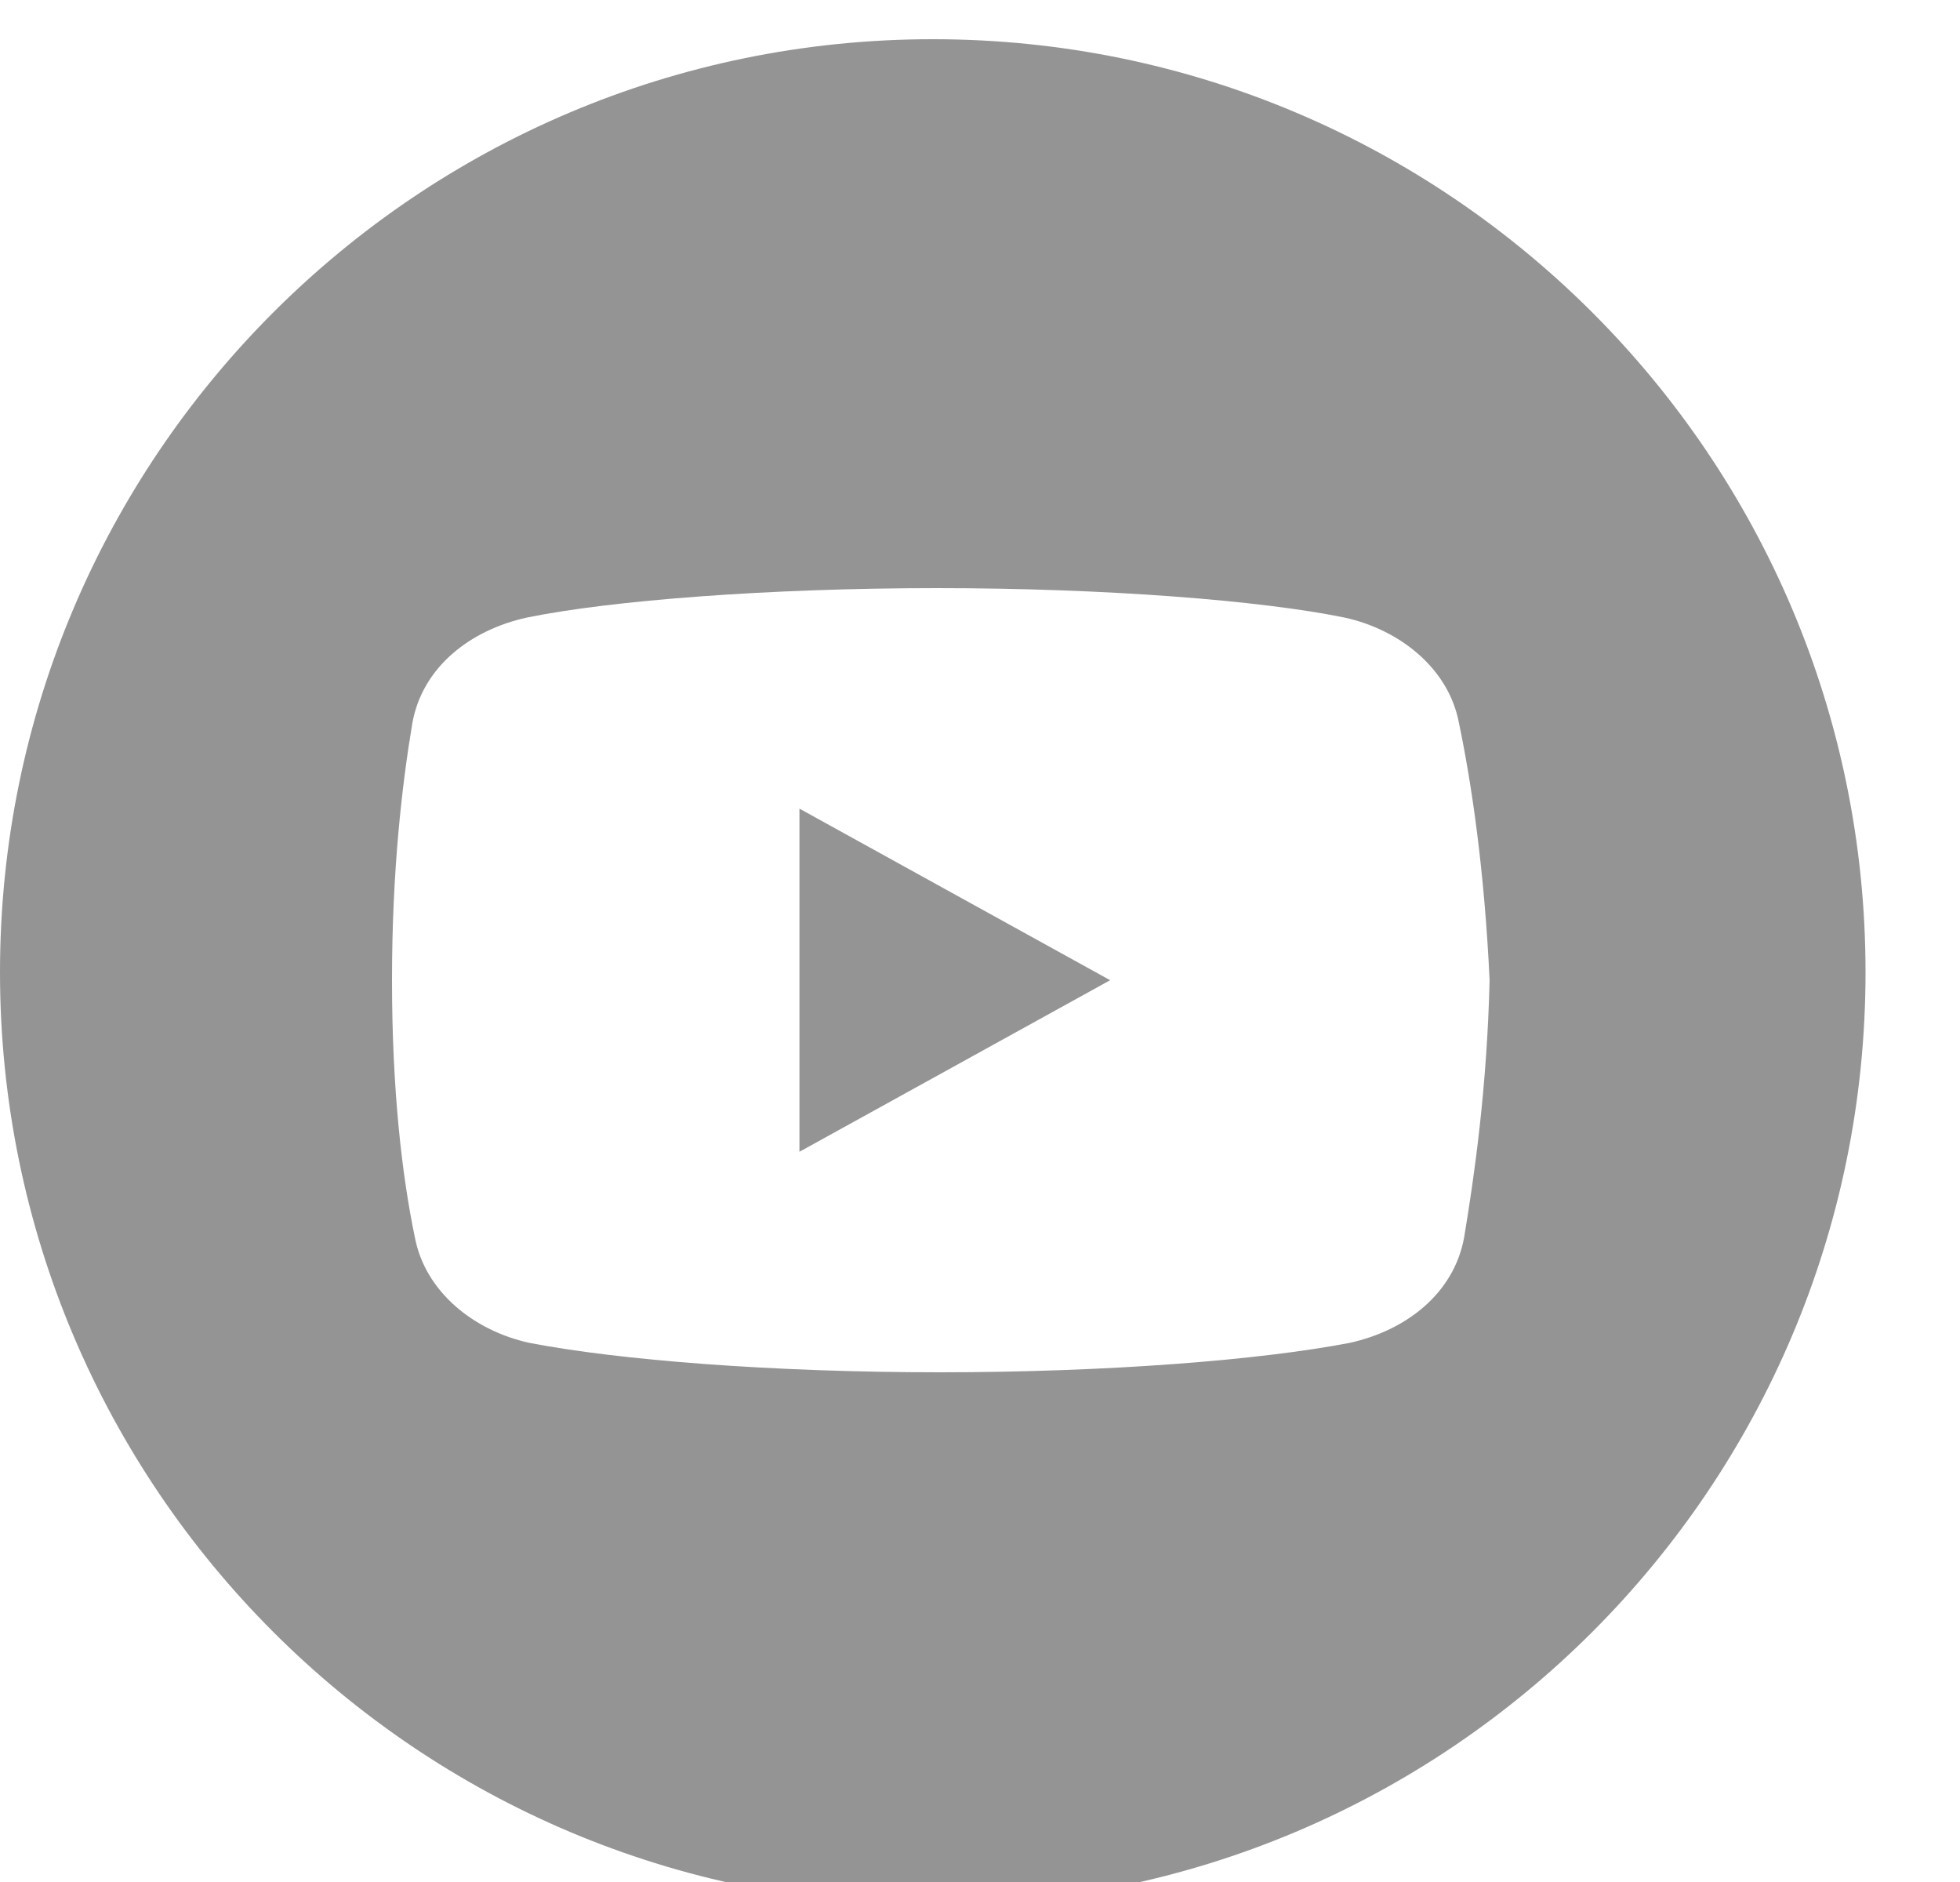
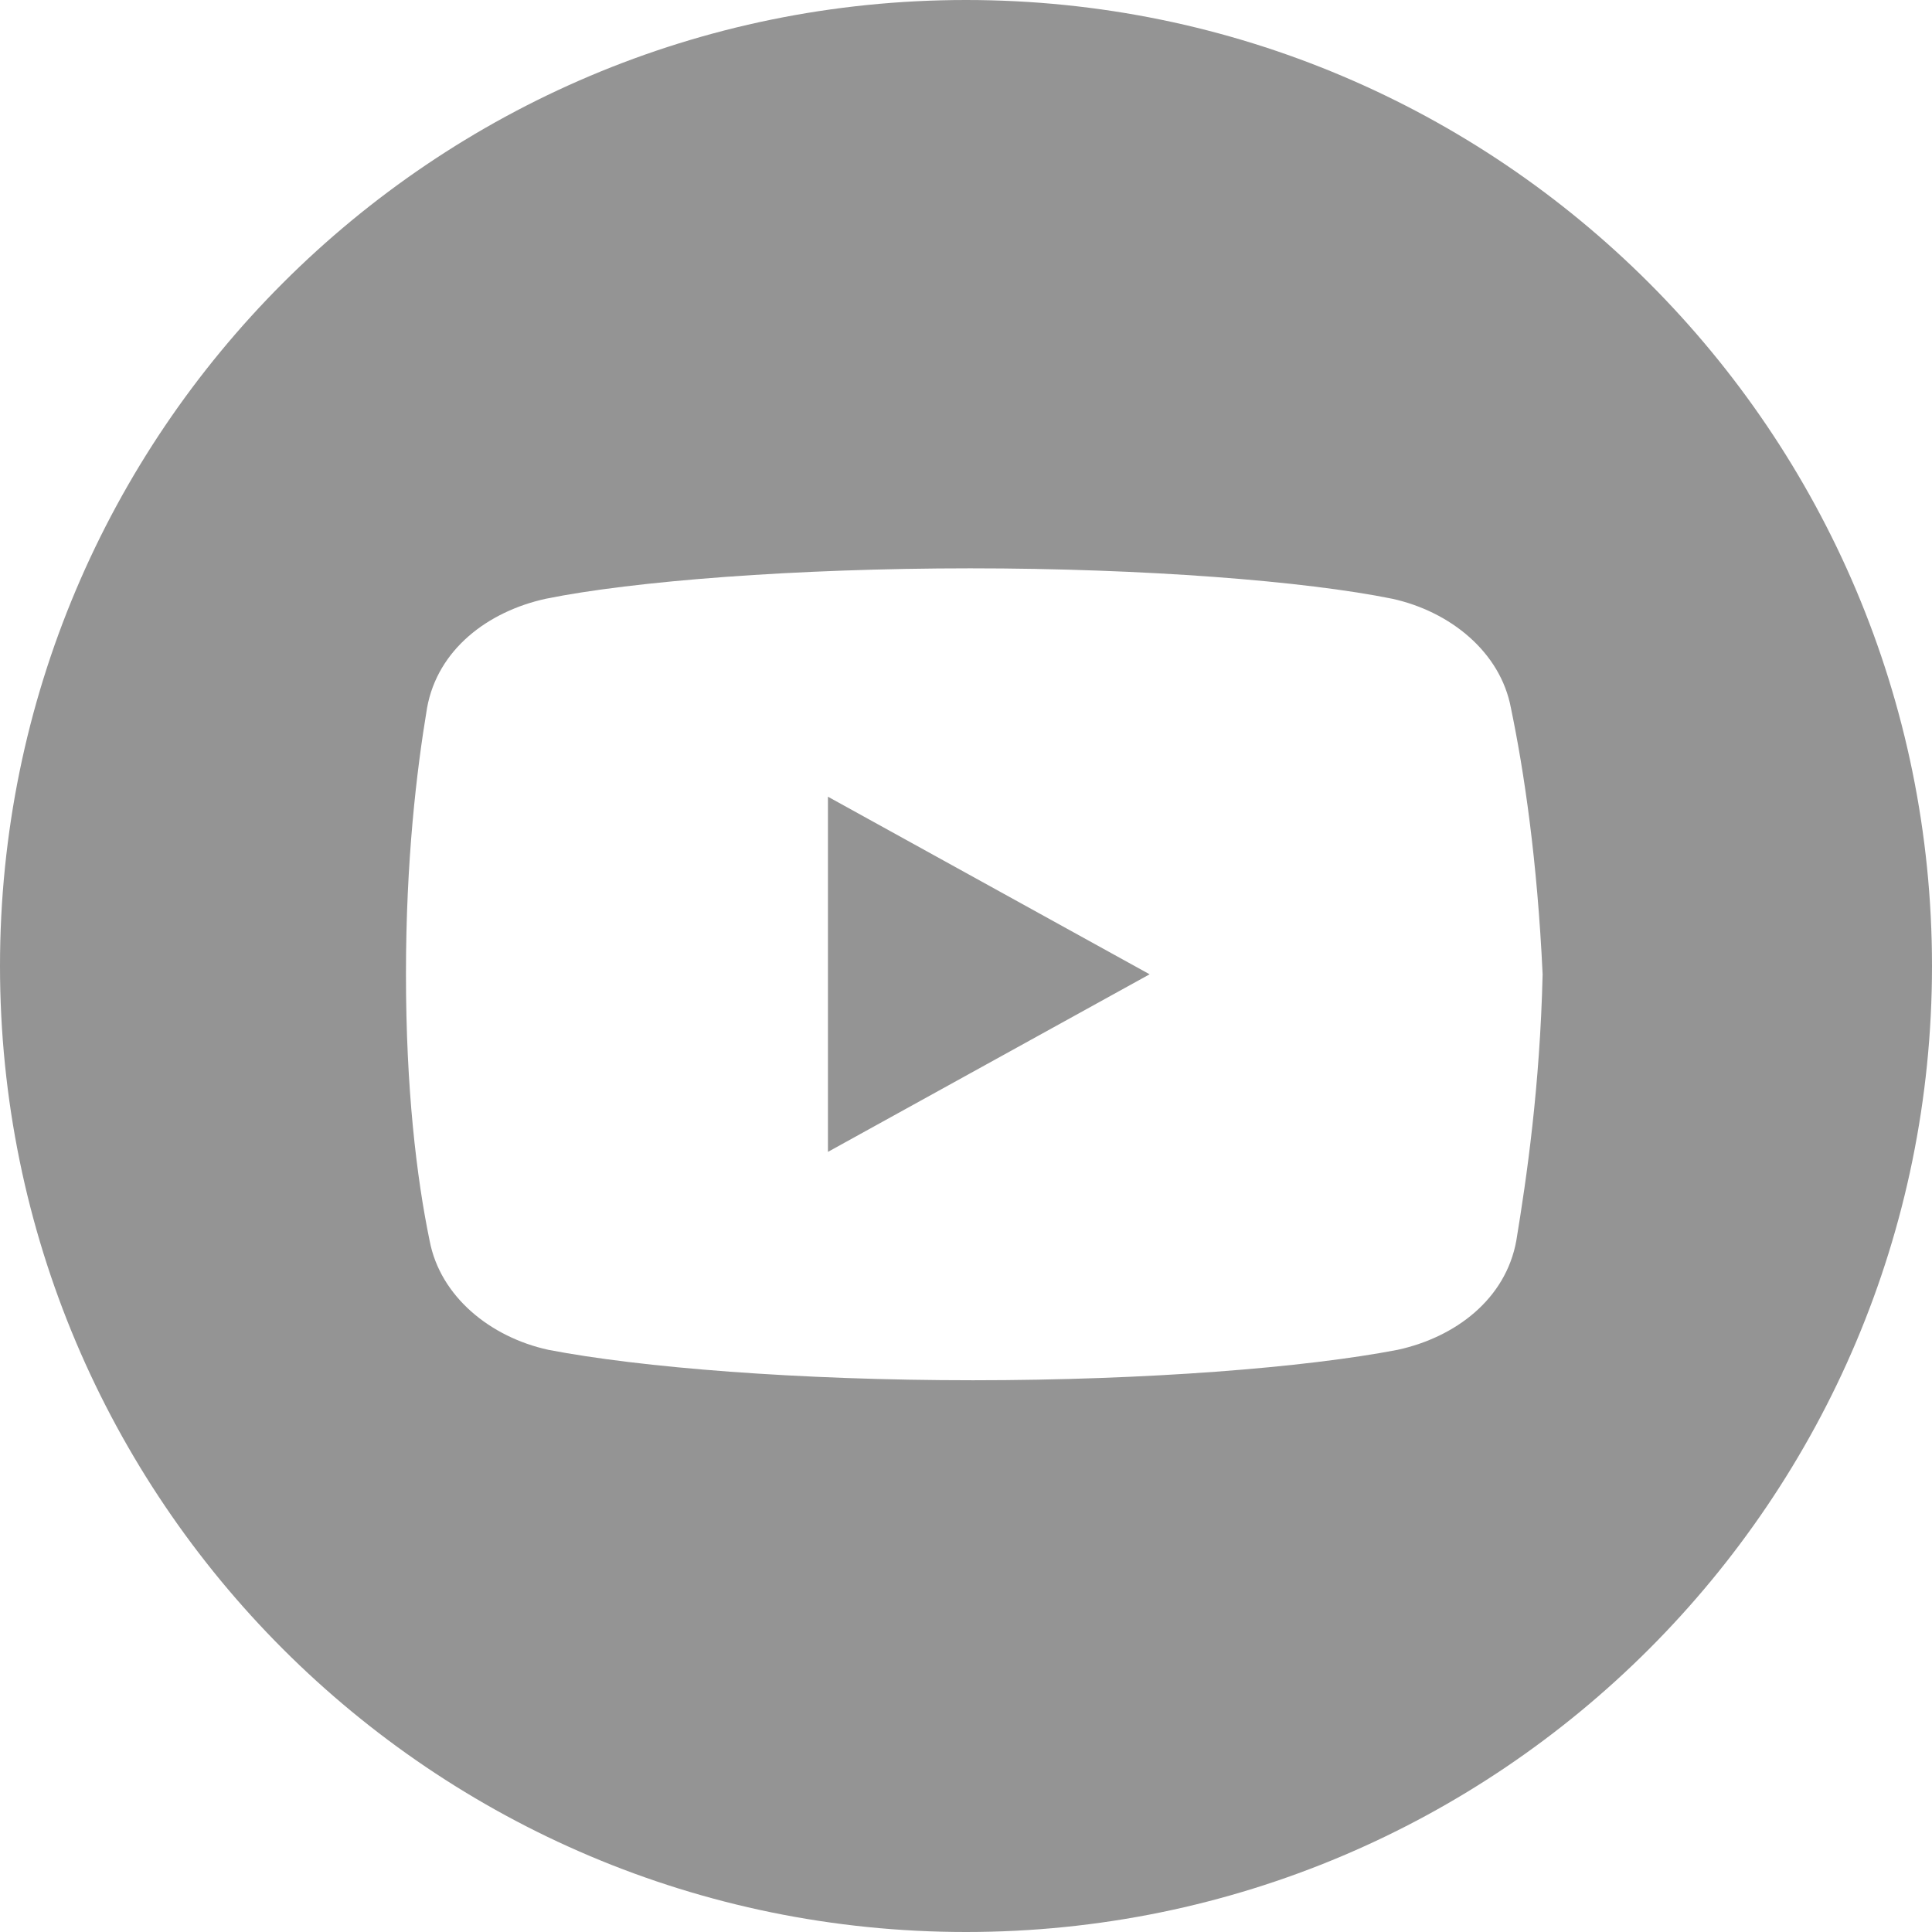
- <svg xmlns="http://www.w3.org/2000/svg" width="25px" height="24px" viewBox="0 0 25 24" version="1.1">
-   <g id="V3" stroke="none" stroke-width="1" fill="none" fill-rule="evenodd">
-     <g id="-lakeFS-Homepage-V4" transform="translate(-942, -3164)" fill="#949494">
-       <g id="Footer" transform="translate(0, 3021.5)">
-         <g id="Group" transform="translate(941, 142)">
-           <g id="Group-2" transform="translate(1, 1)">
-             <path d="M11.898,23.795 C18.469,23.795 23.795,18.469 23.795,11.898 C23.795,5.327 18.469,-7.99360578e-13 11.898,-7.99360578e-13 C5.327,-7.99360578e-13 -8.8817842e-14,5.327 -8.8817842e-14,11.898 C-8.8817842e-14,18.469 5.327,23.795 11.898,23.795 Z M18.609,8.719 C18.48,8.031 17.863,7.531 17.148,7.375 C16.077,7.156 14.095,7 11.951,7 C9.808,7 7.794,7.156 6.722,7.375 C6.007,7.531 5.39,8 5.26,8.719 C5.129,9.5 5,10.594 5,12 C5,13.406 5.129,14.5 5.292,15.281 C5.423,15.969 6.039,16.469 6.753,16.625 C7.89,16.844 9.839,17 11.984,17 C14.128,17 16.077,16.844 17.214,16.625 C17.928,16.469 18.544,16 18.675,15.281 C18.805,14.5 18.967,13.375 19,12 C18.934,10.594 18.772,9.5 18.609,8.719 Z M10.197,14.188 L10.197,9.812 L14.16,12 L10.197,14.188 Z" id="Combined-Shape" />
-           </g>
-         </g>
-       </g>
-     </g>
+ <svg xmlns="http://www.w3.org/2000/svg" width="24px" height="24px" viewBox="0 0 24 24" version="1.1">
+   <g id="OLD" stroke="none" stroke-width="1" fill="none" fill-rule="evenodd">
+     <path d="M12,24 C18.627,24 24,18.627 24,12 C24,5.373 18.627,-2.27373675e-13 12,-2.27373675e-13 C5.373,-2.27373675e-13 0,5.373 0,12 C0,18.627 5.373,24 12,24 Z M18.769,8.794 C18.639,8.101 18.017,7.596 17.295,7.438 C16.215,7.218 14.216,7.06 12.053,7.06 C9.892,7.06 7.861,7.218 6.78,7.438 C6.059,7.596 5.436,8.069 5.305,8.794 C5.174,9.582 5.043,10.685 5.043,12.103 C5.043,13.522 5.174,14.625 5.337,15.413 C5.469,16.106 6.091,16.611 6.812,16.768 C7.958,16.989 9.924,17.146 12.087,17.146 C14.249,17.146 16.215,16.989 17.362,16.768 C18.082,16.611 18.704,16.138 18.836,15.413 C18.966,14.625 19.13,13.49 19.163,12.103 C19.097,10.685 18.933,9.582 18.769,8.794 Z M10.285,14.309 L10.285,9.897 L14.281,12.103 L10.285,14.309 Z" id="Youtube" fill="#949494" />
  </g>
</svg>
